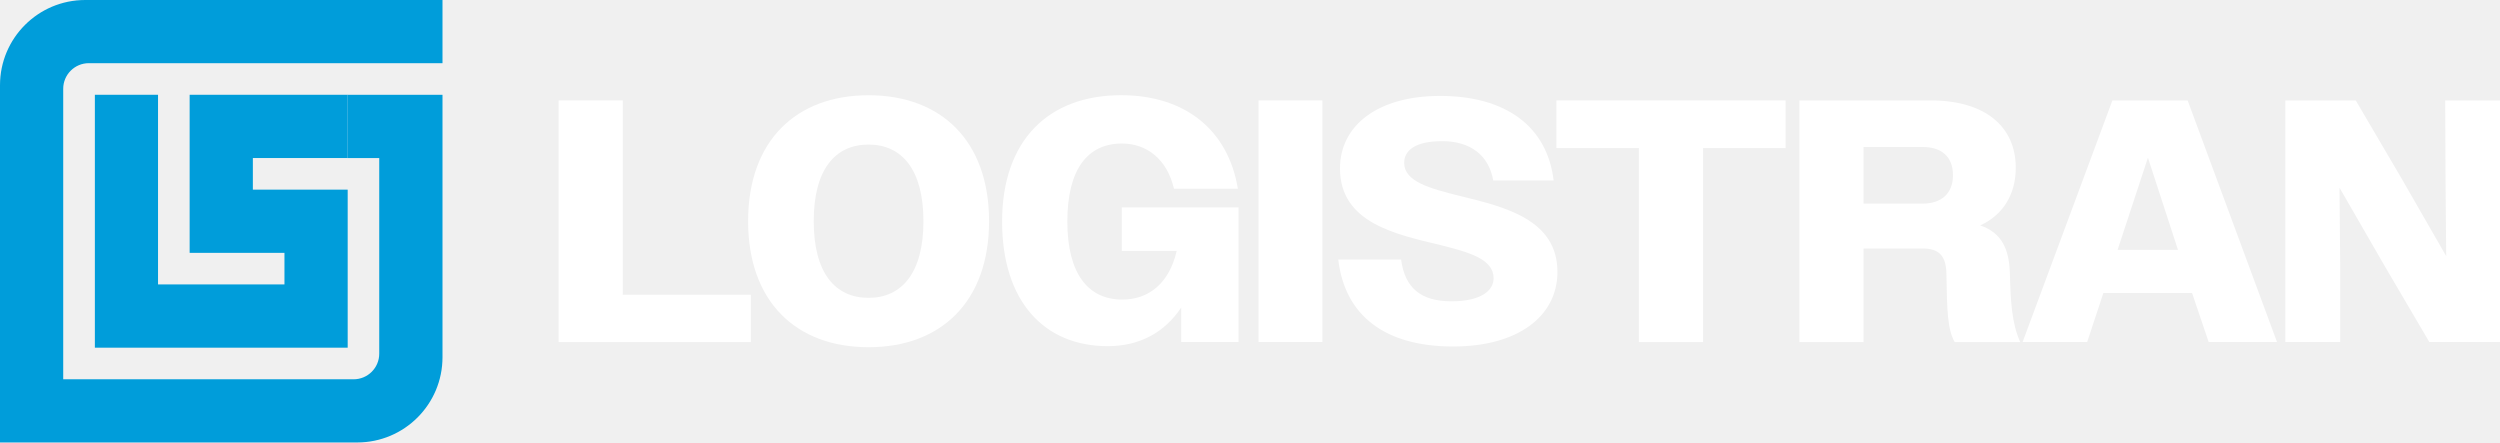
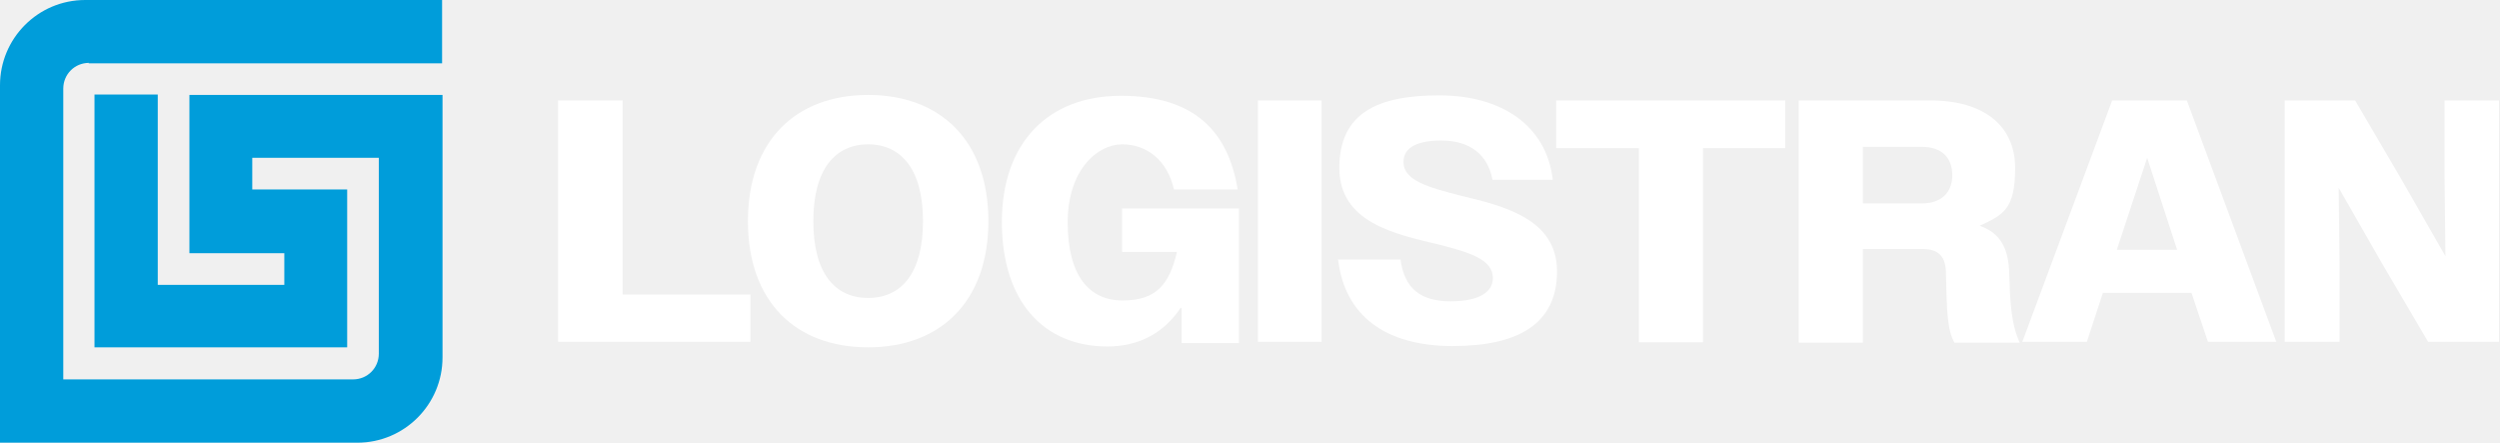
- <svg xmlns="http://www.w3.org/2000/svg" version="1.1" id="Capa_1" x="0px" y="0px" viewBox="0 0 592.43 104.85" style="enable-background:new 0 0 592.43 104.85;" xml:space="preserve">
-   <style type="text/css">
- 	.st0{fill:#132D3B;}
- 	.st1{fill:#FFFFFF;}
- 	.st2{fill:#009DDA;}
- </style>
+ <svg xmlns="http://www.w3.org/2000/svg" id="Capa_1" data-name="Capa 1" version="1.1" viewBox="0 0 592.4 104.8">
+   <defs>
+     <style>
+       .cls-1 {
+         font-family: Owners-Bold, Owners;
+         font-size: 119.6px;
+         font-weight: 700;
+         isolation: isolate;
+       }
+ 
+       .cls-1, .cls-2 {
+         fill: #fff;
+       }
+ 
+       .cls-3 {
+         fill: #009dda;
+       }
+ 
+       .cls-3, .cls-2 {
+         stroke-width: 0px;
+       }
+     </style>
+   </defs>
  <g>
-     <rect x="1039.78" y="-215.62" class="st0" width="1080" height="1080" />
+     <g>
+       <path class="cls-2" d="M132.4,23.8h15.2v46h30.3v11.2h-45.6V23.8Z" />
+       <path class="cls-2" d="M177.3,52.4c0-19.1,11.4-29.9,28.5-29.9s28.5,10.8,28.5,29.9-11.4,29.9-28.5,29.9c-17.2,0-28.5-10.8-28.5-29.9ZM218.8,52.4c0-12.3-5.2-18.2-13-18.2s-13,5.9-13,18.2,5.1,18.2,13,18.2,13-5.9,13-18.2Z" />
+       <path class="cls-2" d="M279.9,72.9c-3.9,5.9-9.8,9.2-17.4,9.2-15.1,0-25-10.7-25-29.5s11-29.9,28.2-29.9,25.4,8.2,27.7,22.2h-15.1c-1.6-7-6.5-10.7-12.3-10.7s-12.9,6-12.9,18.5,5,18.5,13,18.5,11.1-3.8,12.9-11.5h-13v-10.3h27.7v31.9h-13.6v-8.2Z" />
+       <path class="cls-2" d="M298.2,23.8h15.1v57.2h-15.1V23.8Z" />
+       <path class="cls-2" d="M317.1,61.5h14.9c.9,6.8,4.7,9.9,11.9,9.9s10-2.5,10-5.5c0-4.5-5.7-6.1-12.6-7.9-10.5-2.5-23.8-5.2-23.8-18.2s9-17.2,23.7-17.2,25.4,7.1,26.9,20h-14.3c-1.1-6-5.4-9.3-12.1-9.3s-9,2.2-9,5.1c0,4.4,6,6,13.3,7.9,10.4,2.5,23.1,5.5,23.1,18s-9.3,17.7-24.7,17.7c-16.1,0-25.7-7.3-27.2-20.6Z" />
+       <path class="cls-2" d="M388.4,35.1h-19.5v-11.3h54.3v11.3h-19.5v46h-15.2v-46Z" />
+       <path class="cls-2" d="M426.4,23.8h31.2c12.8,0,20.1,6.1,20.1,16s-2.9,11.1-8.4,13.7c5.2,1.8,6.9,5.8,7,11.5.2,6.2.4,11.8,2.5,16.2h-15.5c-1.7-3.1-1.8-7.4-2-16.3,0-4.1-1.7-5.9-5.6-5.9h-14.1v22.2h-15.2V23.8ZM441.6,34.8v13.4h14c4.4,0,7.2-2.4,7.2-6.7s-2.7-6.7-7.2-6.7h-14Z" />
+       <path class="cls-2" d="M500.6,23.8h17.8l21.2,57.2h-16.2l-3.9-11.6h-21l-3.8,11.6h-15.3l21.3-57.2ZM501.8,59.2h14.3l-7.1-21.8-7.2,21.8Z" />
+       <path class="cls-2" d="M541.6,23.8h16.7l10.8,18.4,10.6,18.5-.2-18.5v-18.4c0,0,12.9,0,12.9,0v57.2h-16.8l-10.7-18.2-10.5-18.3.2,18.3v18.2h-13V23.8h0Z" />
+     </g>
+     <path class="cls-3" d="M21,15h83.8V0H20.2C9,0,0,9.1,0,20.2v84.7h84.7c11.2,0,20.2-9.1,20.2-20.2V22.5h-22.5s-37.5,0-37.5,0v37.5h22.5v7.5h-30V22.4h-15v59.9h59.9v-37.4h-22.5v-7.5h30v46.4c0,3.4-2.7,6.1-6.1,6.1H15V21c0-3.4,2.7-6.1,6.1-6.1Z" />
  </g>
  <g>
+     <text class="cls-1" transform="translate(-2572.2 -144.3)">
+       <tspan x="0" y="0">LOGISTRAN</tspan>
+     </text>
    <g>
-       <path class="st1" d="M1196.72,410.82h25.33v76.68h50.53v18.66h-75.87V410.82z" />
-       <path class="st1" d="M1271.5,458.49c0-31.74,18.93-49.72,47.54-49.72c28.6,0,47.54,17.98,47.54,49.72s-18.93,49.72-47.54,49.72    C1290.43,508.21,1271.5,490.23,1271.5,458.49z M1340.69,458.49c0-20.43-8.58-30.24-21.66-30.24c-13.21,0-21.66,9.81-21.66,30.24    c0,20.43,8.44,30.24,21.66,30.24C1332.11,488.73,1340.69,478.92,1340.69,458.49z" />
-       <path class="st1" d="M1442.42,492.54c-6.54,9.81-16.34,15.25-29.01,15.25c-25.2,0-41.68-17.84-41.68-49.17    c0-32.01,18.25-49.85,46.99-49.85c25.06,0,42.22,13.62,46.04,36.91h-25.2c-2.72-11.71-10.76-17.84-20.57-17.84    c-13.35,0-21.52,9.94-21.52,30.78c0,20.7,8.31,30.78,21.66,30.78c10.49,0,18.52-6.4,21.52-19.21H1419v-17.16h46.04v53.12h-22.61    V492.54z" />
-       <path class="st1" d="M1472.93,410.82h25.2v95.34h-25.2V410.82z" />
-       <path class="st1" d="M1504.39,473.61h24.79c1.5,11.31,7.9,16.48,19.89,16.48c11.44,0,16.62-4.09,16.62-9.13    c0-7.49-9.53-10.22-20.98-13.08c-17.57-4.22-39.64-8.72-39.64-30.24c0-17.03,14.98-28.6,39.5-28.6    c25.74,0,42.22,11.85,44.81,33.37h-23.84c-1.77-9.94-8.99-15.53-20.16-15.53c-10.62,0-14.98,3.68-14.98,8.58    c0,7.36,10.08,10.08,22.07,13.08c17.3,4.22,38.41,9.13,38.41,29.96c0,17.43-15.53,29.42-41.13,29.42    C1522.91,507.94,1506.98,495.81,1504.39,473.61z" />
-       <path class="st1" d="M1623.02,429.62h-32.55v-18.8h90.44v18.8h-32.55v76.55h-25.33V429.62z" />
-       <path class="st1" d="M1686.35,410.82h51.89c21.25,0,33.51,10.22,33.51,26.56c0,10.22-4.77,18.52-14.03,22.75    c8.72,3,11.44,9.67,11.71,19.07c0.27,10.35,0.68,19.61,4.09,26.97h-25.88c-2.86-5.18-3-12.26-3.27-27.1    c-0.14-6.81-2.86-9.81-9.26-9.81h-23.43v36.91h-25.33V410.82z M1711.68,429.21v22.34h23.29c7.36,0,11.99-3.95,11.99-11.17    c0-7.36-4.49-11.17-11.99-11.17H1711.68z" />
-       <path class="st1" d="M1809.88,410.82h29.69l35.28,95.34h-26.97l-6.54-19.34h-35l-6.4,19.34h-25.47L1809.88,410.82z M1811.92,469.8    h23.84l-11.85-36.37L1811.92,469.8z" />
-       <path class="st1" d="M1878.11,410.82h27.79l17.98,30.65l17.71,30.78l-0.27-30.78l-0.14-30.65h21.66v95.34h-27.92l-17.84-30.37    l-17.57-30.51l0.27,30.51v30.37h-21.66V410.82z" />
-     </g>
-     <g>
-       <polygon class="st2" points="1598.02,170.48 1598.02,188.72 1652.73,188.72 1652.73,279.92 1506.83,279.92 1506.83,133.99     1543.29,133.99 1543.29,243.43 1616.27,243.43 1616.27,225.21 1561.53,225.21 1561.53,133.99 1652.73,133.99 1652.73,170.48   " />
-       <path class="st2" d="M1488.58,130.52v167.64h167.61c8.16,0,14.78-6.62,14.78-14.78V170.48h-18.24v-36.49h54.73v151.45    c0,27.16-22.02,49.19-49.19,49.19h-206.18V128.47c0-27.17,22.02-49.19,49.19-49.19h206.18v36.46h-204.1    C1495.2,115.74,1488.58,122.36,1488.58,130.52z" />
+       <polygon class="cls-3" points="-2225.1 -465.5 -2225.1 -450.2 -2179.2 -450.2 -2179.2 -373.7 -2301.7 -373.7 -2301.7 -496.1 -2271.1 -496.1 -2271.1 -404.3 -2209.8 -404.3 -2209.8 -419.6 -2255.8 -419.6 -2255.8 -496.1 -2179.2 -496.1 -2179.2 -465.5 -2225.1 -465.5" />
+       <path class="cls-3" d="M-2317-499v140.7h140.7c6.8,0,12.4-5.6,12.4-12.4v-94.7h-15.3v-30.6h45.9v127.1c0,22.8-18.5,41.3-41.3,41.3h-173v-173c0-22.8,18.5-41.3,41.3-41.3h173v30.6h-171.3c-6.8,0-12.4,5.5-12.4,12.4Z" />
    </g>
  </g>
-   <g>
-     <g>
-       <path class="st1" d="M132.37,23.8h15.21v46.05h30.35v11.21h-45.56V23.8z" />
-       <path class="st1" d="M177.28,52.42c0-19.06,11.37-29.85,28.55-29.85c17.18,0,28.55,10.8,28.55,29.85S223,82.28,205.82,82.28    C188.65,82.28,177.28,71.48,177.28,52.42z M218.83,52.42c0-12.27-5.15-18.16-13-18.16c-7.93,0-13,5.89-13,18.16    c0,12.27,5.07,18.16,13,18.16C213.67,70.58,218.83,64.69,218.83,52.42z" />
-       <path class="st1" d="M279.92,72.87c-3.93,5.89-9.82,9.16-17.42,9.16c-15.13,0-25.03-10.71-25.03-29.53    c0-19.22,10.96-29.94,28.22-29.94c15.05,0,25.36,8.18,27.65,22.17H278.2c-1.64-7.03-6.46-10.72-12.35-10.72    c-8.02,0-12.92,5.97-12.92,18.49c0,12.43,4.99,18.49,13,18.49c6.3,0,11.12-3.84,12.92-11.53h-13.01V49.15h27.65v31.9h-13.58V72.87    z" />
-       <path class="st1" d="M298.24,23.8h15.13v57.25h-15.13V23.8z" />
-       <path class="st1" d="M317.13,61.5h14.89c0.9,6.79,4.74,9.9,11.94,9.9c6.87,0,9.98-2.45,9.98-5.48c0-4.5-5.73-6.13-12.6-7.85    c-10.55-2.54-23.8-5.23-23.8-18.16c0-10.22,9-17.18,23.72-17.18c15.46,0,25.36,7.12,26.91,20.04h-14.31    c-1.06-5.97-5.4-9.32-12.11-9.32c-6.38,0-9,2.21-9,5.15c0,4.42,6.05,6.05,13.25,7.85c10.39,2.54,23.07,5.48,23.07,17.99    c0,10.47-9.32,17.67-24.7,17.67C328.26,82.12,318.69,74.84,317.13,61.5z" />
-       <path class="st1" d="M388.37,35.08h-19.55V23.8h54.31v11.29h-19.55v45.97h-15.21V35.08z" />
-       <path class="st1" d="M426.4,23.8h31.16c12.76,0,20.12,6.13,20.12,15.95c0,6.13-2.86,11.12-8.42,13.66    c5.23,1.8,6.87,5.81,7.03,11.45c0.16,6.22,0.41,11.78,2.45,16.2h-15.54c-1.72-3.11-1.8-7.36-1.96-16.28    c-0.08-4.09-1.72-5.89-5.56-5.89h-14.07v22.17H426.4V23.8z M441.61,34.84v13.41h13.99c4.42,0,7.2-2.37,7.2-6.71    c0-4.42-2.7-6.71-7.2-6.71H441.61z" />
-       <path class="st1" d="M500.58,23.8h17.83l21.18,57.25h-16.2l-3.93-11.61h-21.02l-3.84,11.61h-15.3L500.58,23.8z M501.81,59.21    h14.31L509,37.37L501.81,59.21z" />
-       <path class="st1" d="M541.56,23.8h16.69l10.8,18.4l10.63,18.49l-0.16-18.49l-0.08-18.4h13.01v57.25h-16.77l-10.71-18.24    L554.4,44.49l0.16,18.32v18.24h-13V23.8z" />
-     </g>
-     <g>
-       <polygon class="st2" points="59.92,37.45 59.92,44.94 82.39,44.94 82.39,82.39 22.48,82.39 22.48,22.46 37.45,22.46 37.45,67.4     67.41,67.4 67.41,59.92 44.94,59.92 44.94,22.46 82.39,22.46 82.39,37.45   " />
-       <path class="st2" d="M14.98,21.04v68.84h68.82c3.35,0,6.07-2.72,6.07-6.07V37.45h-7.49V22.46h22.48v62.19    c0,11.15-9.04,20.2-20.2,20.2H0V20.2C0,9.04,9.04,0,20.2,0h84.66v14.97H21.05C17.7,14.97,14.98,17.69,14.98,21.04z" />
-     </g>
-   </g>
-   <g>
-     <g>
-       <polygon class="st2" points="139.87,542.79 139.87,550.28 162.33,550.28 162.33,587.73 102.42,587.73 102.42,527.8 117.39,527.8     117.39,572.74 147.36,572.74 147.36,565.26 124.88,565.26 124.88,527.8 162.33,527.8 162.33,542.79   " />
-       <path class="st2" d="M94.93,526.38v68.84h68.82c3.35,0,6.07-2.72,6.07-6.07v-46.36h-7.49V527.8h22.48v62.19    c0,11.15-9.04,20.2-20.2,20.2H79.94v-84.65c0-11.15,9.04-20.2,20.2-20.2h84.66v14.97H101C97.64,520.31,94.93,523.03,94.93,526.38z    " />
-     </g>
-   </g>
-   <g>
-     <text transform="matrix(1 0 0 1 2235.416 509.6495)" class="st1" style="font-family:'Owners-Bold'; font-size:119.562px;">LOGISTRAN</text>
-     <g>
-       <polygon class="st2" points="2582.46,188.44 2582.46,203.75 2628.37,203.75 2628.37,280.28 2505.94,280.28 2505.94,157.82     2536.53,157.82 2536.53,249.66 2597.77,249.66 2597.77,234.37 2551.84,234.37 2551.84,157.82 2628.37,157.82 2628.37,188.44   " />
-       <path class="st2" d="M2490.63,154.92v140.68h140.65c6.85,0,12.4-5.55,12.4-12.4v-94.74h-15.31v-30.62h45.93v127.09    c0,22.8-18.48,41.27-41.27,41.27h-173.02V153.19c0-22.8,18.48-41.27,41.27-41.27h173.02v30.6h-171.27    C2496.18,142.51,2490.63,148.07,2490.63,154.92z" />
-     </g>
-   </g>
-   <rect x="1252.89" y="1130.26" class="st1" width="672.53" height="46.31" />
-   <rect x="1252.89" y="994.73" class="st1" width="224.18" height="46.31" />
-   <rect x="1252.89" y="1070.4" class="st1" width="336.63" height="46.31" />
+   <rect class="cls-2" x="-3579.6" y="-107.6" width="672.5" height="46.3" />
+   <rect class="cls-2" x="-3579.6" y="-243.1" width="224.2" height="46.3" />
+   <rect class="cls-2" x="-3579.6" y="-167.5" width="336.6" height="46.3" />
</svg>
